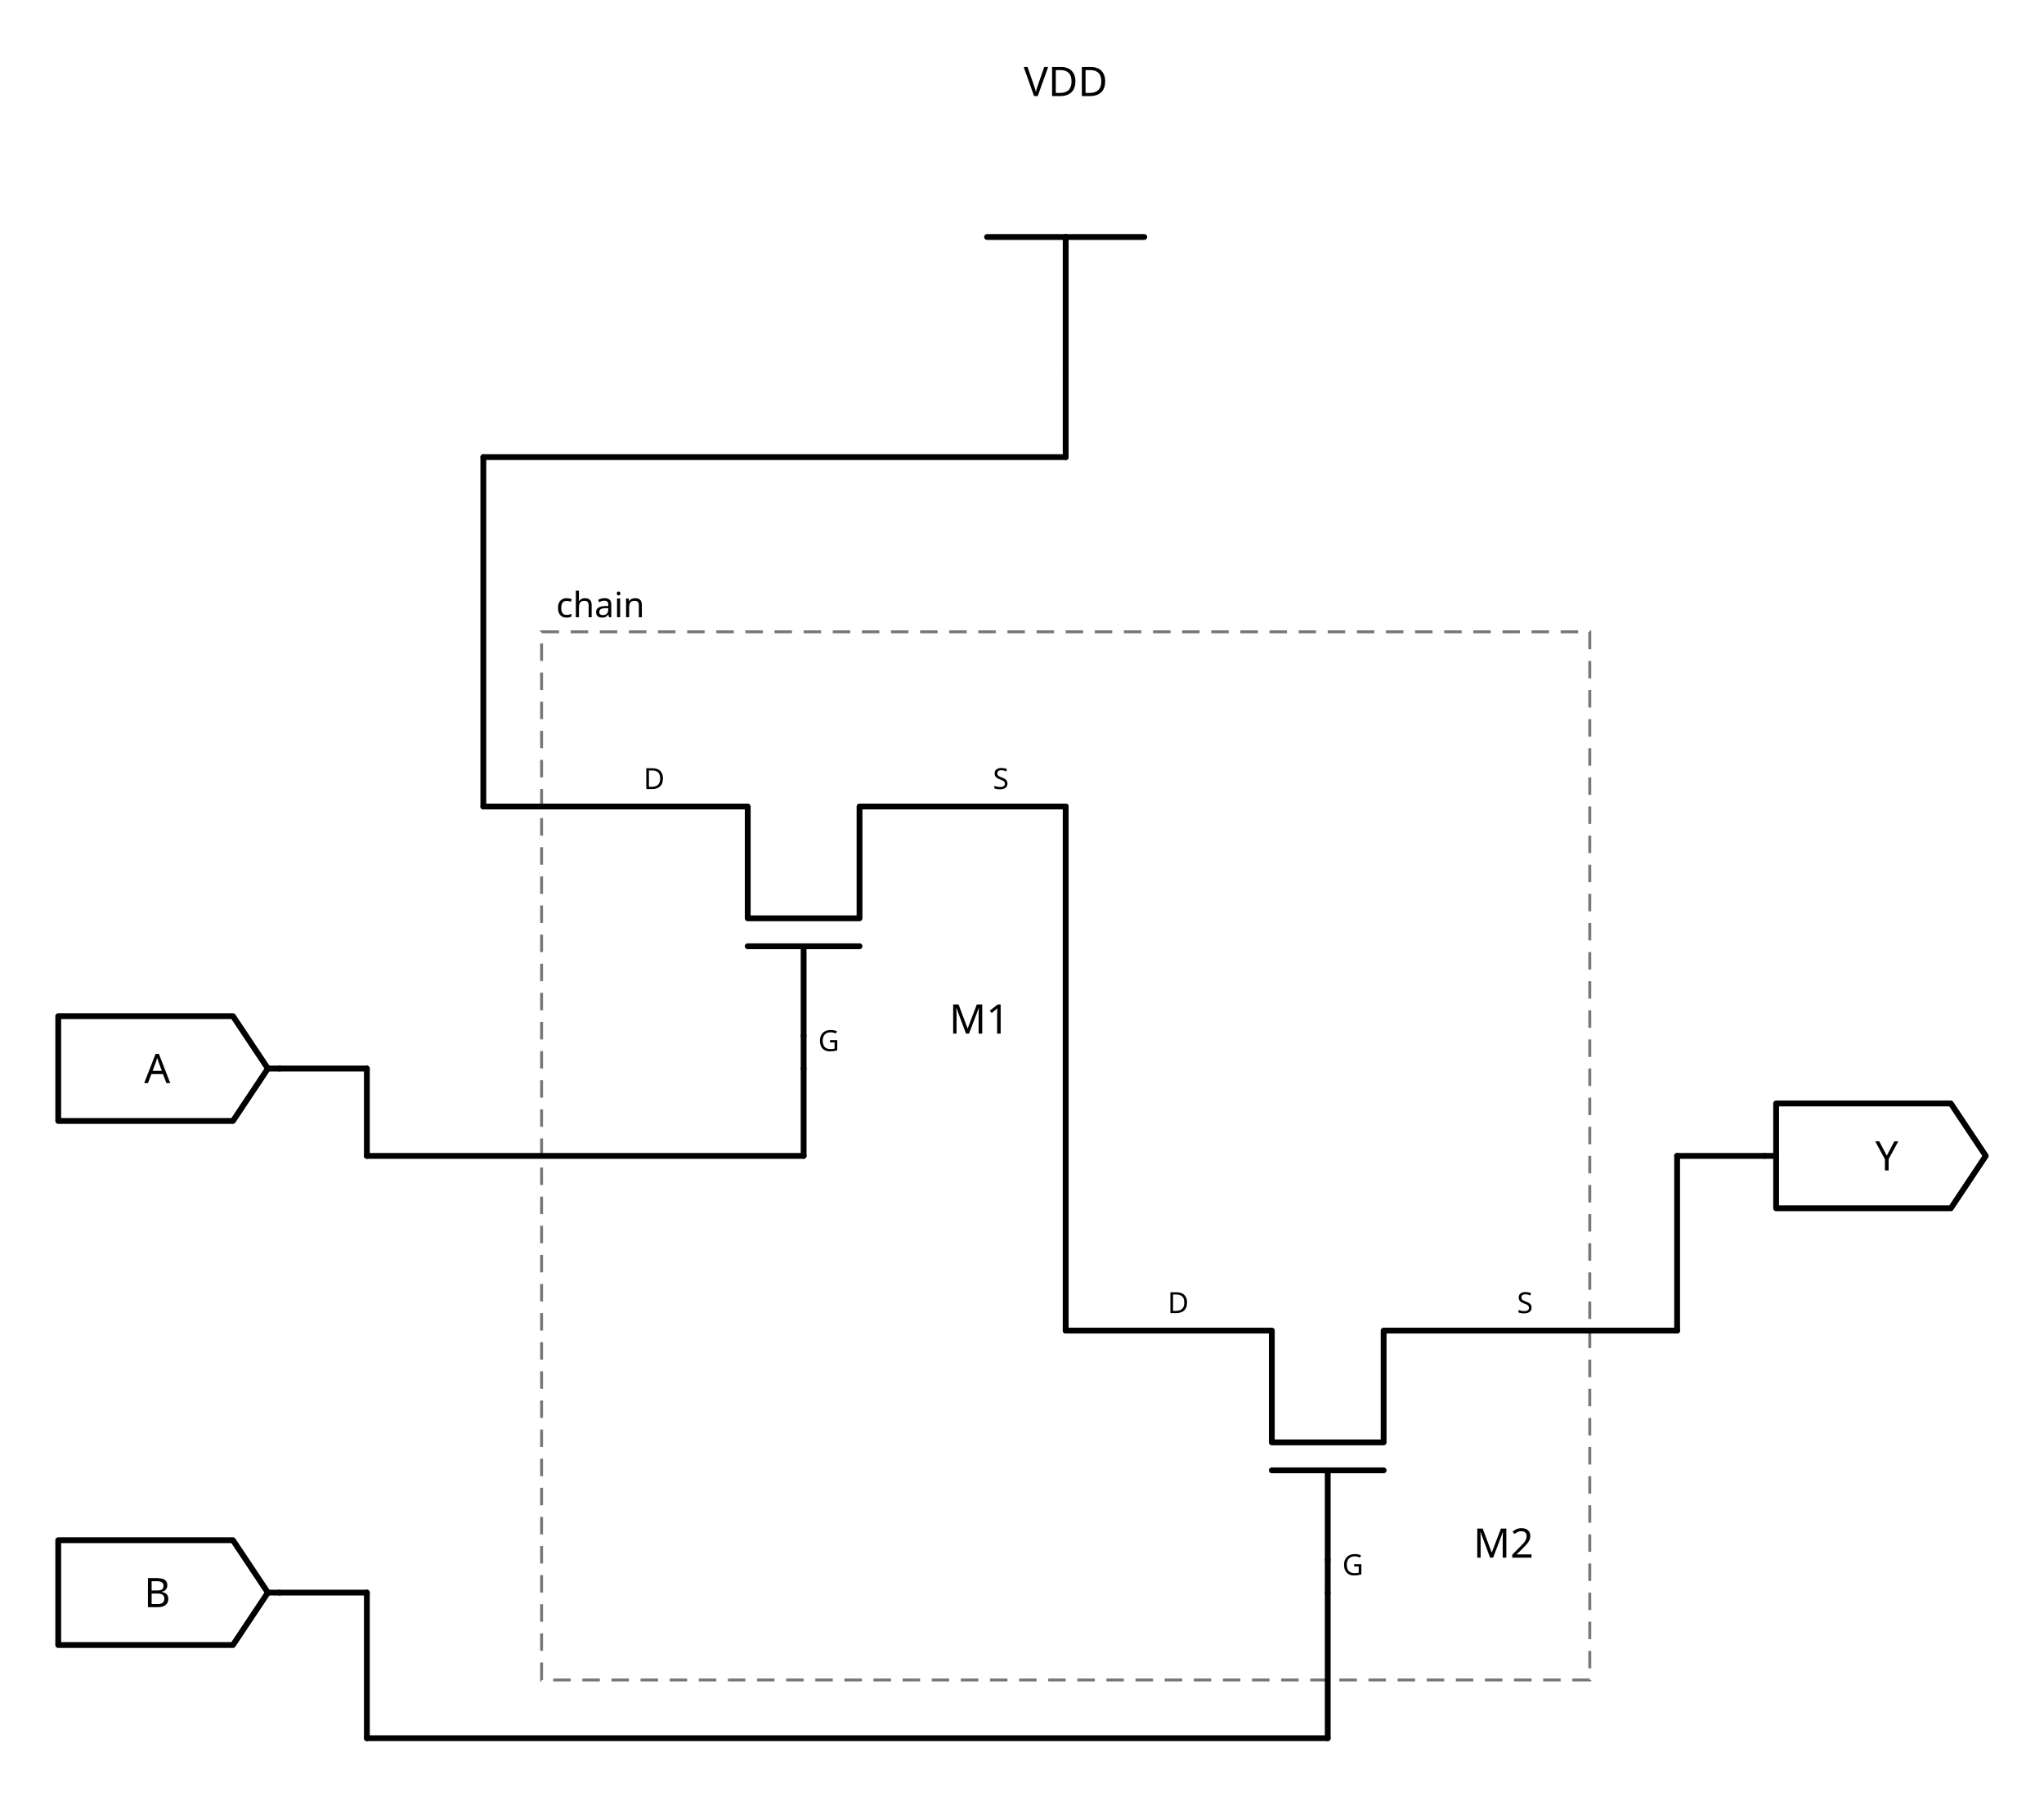
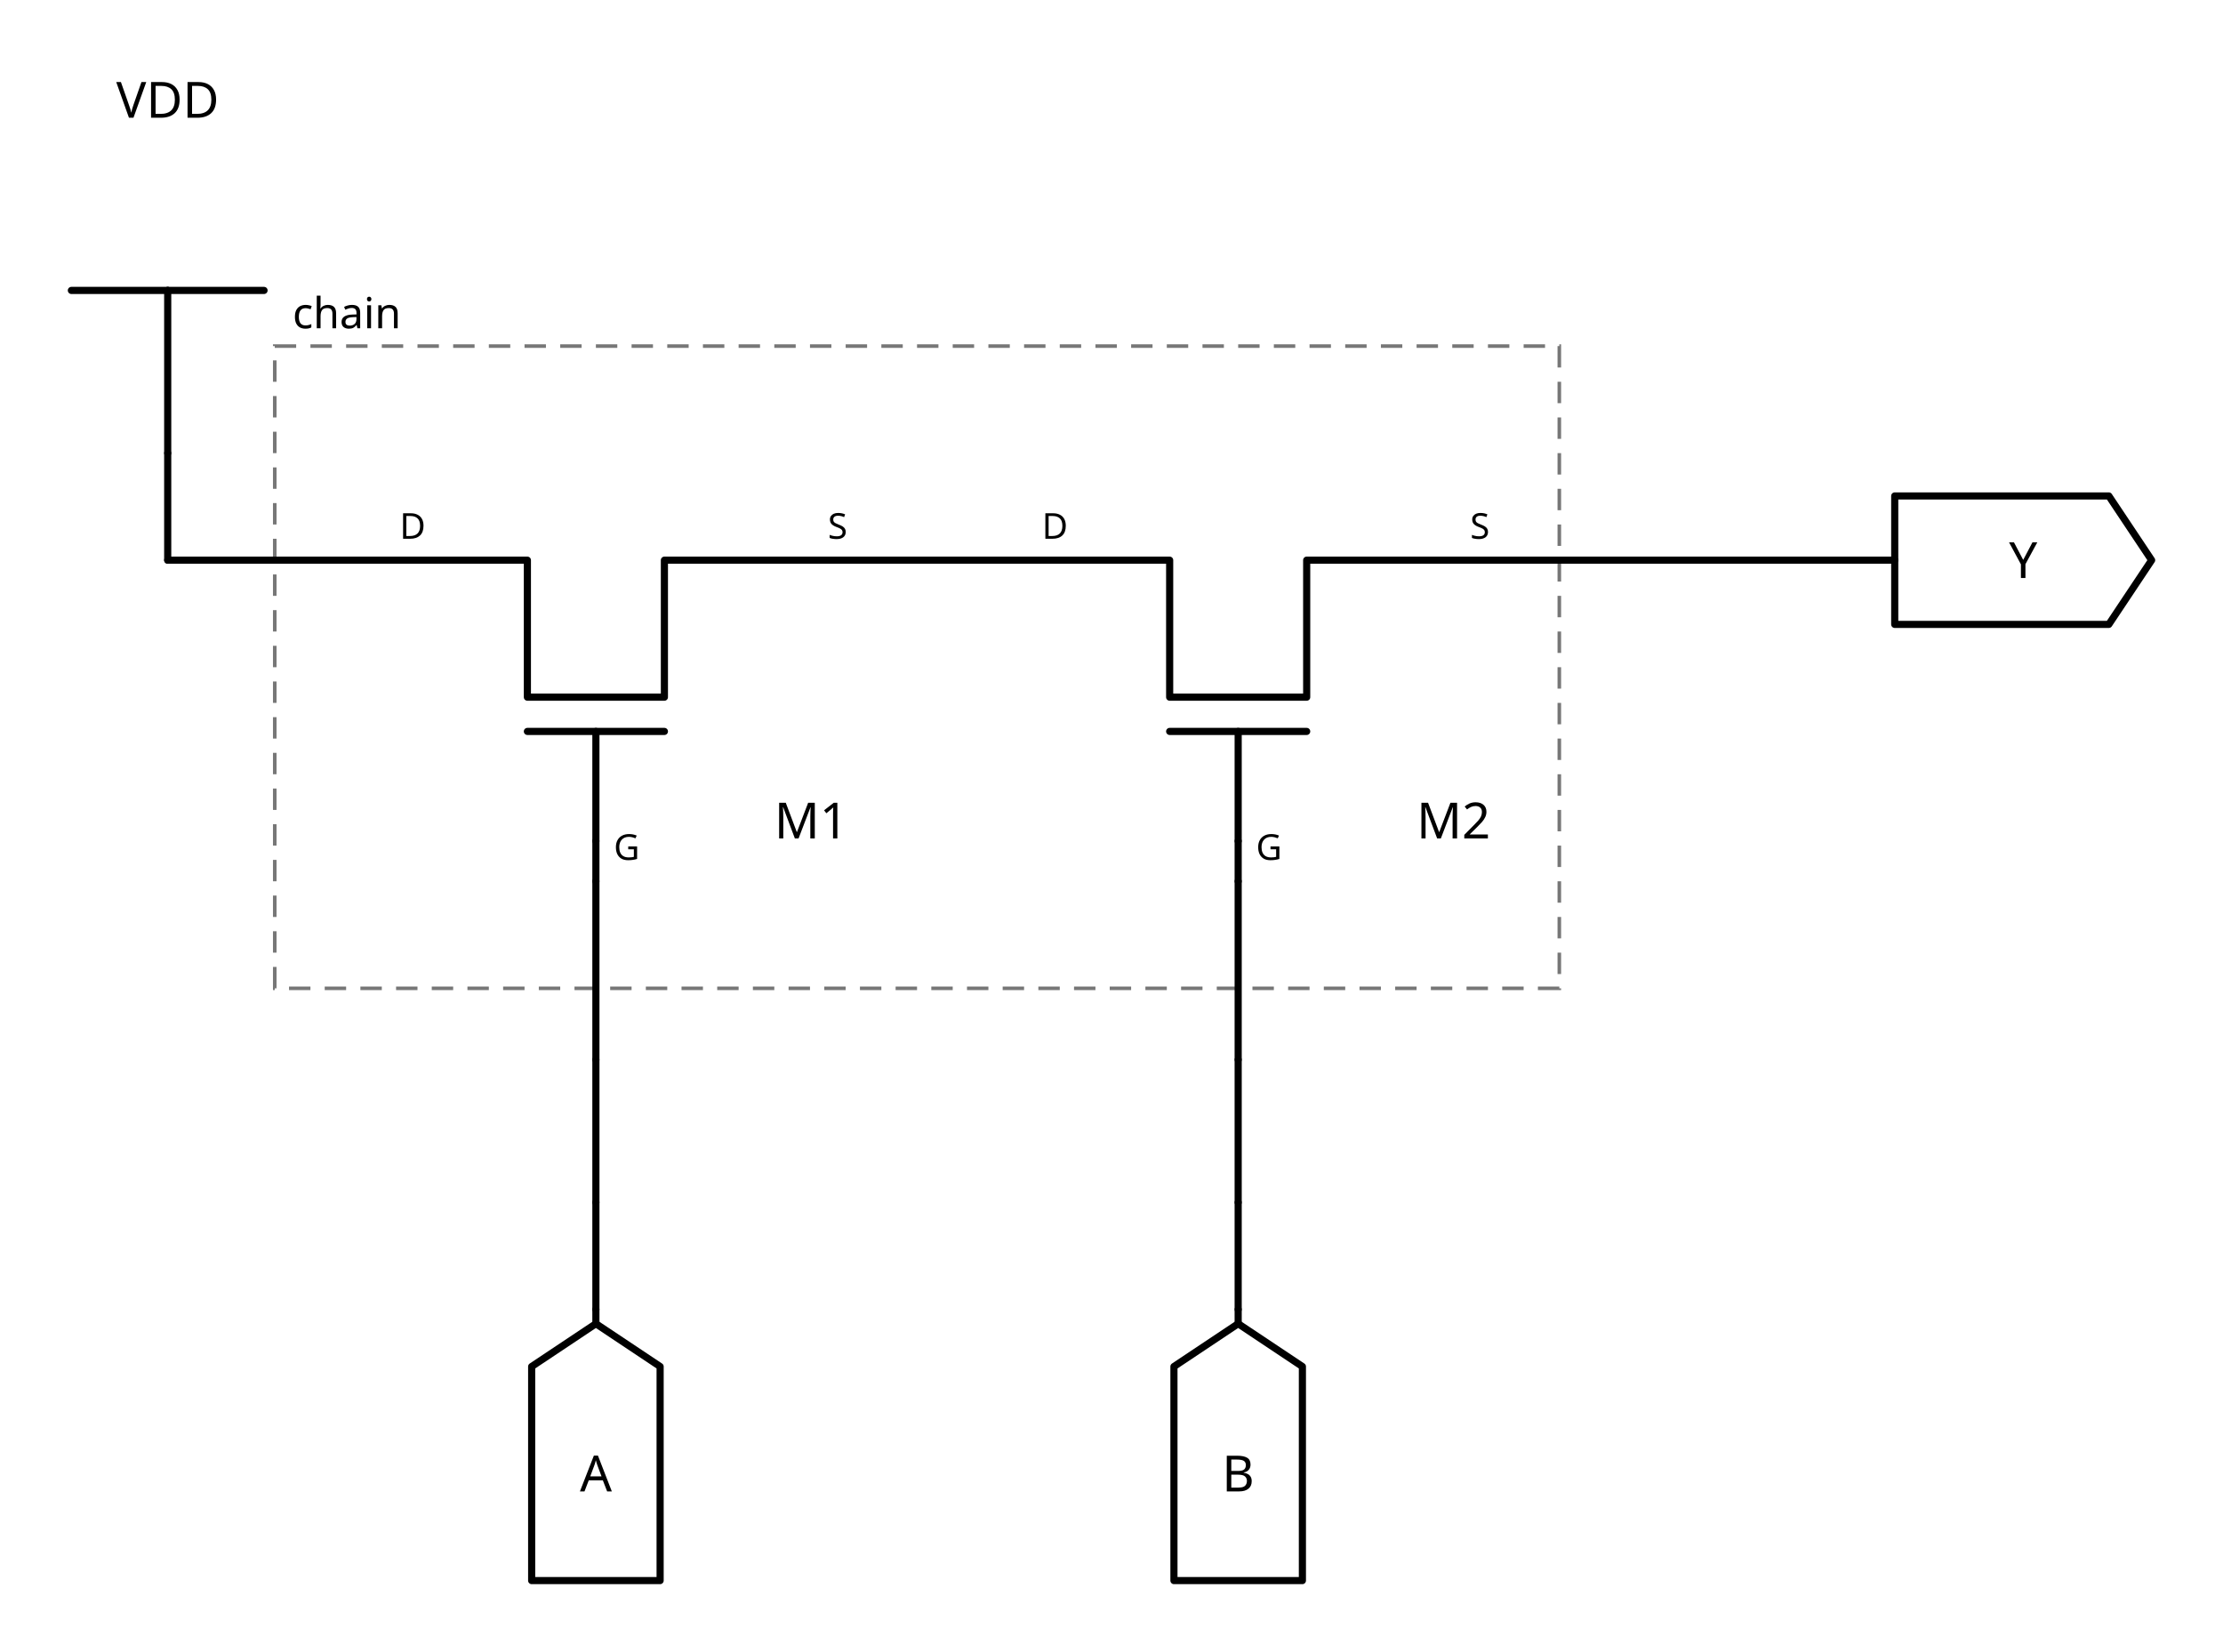
- <svg xmlns="http://www.w3.org/2000/svg" id="fixture-explicit-lr" width="702" viewBox="24 -7 702 617" height="617" role="graphics-document document" aria-roledescription="circuitDiagram">
+ <svg xmlns="http://www.w3.org/2000/svg" id="fixture-explicit-lr" width="623" viewBox="133 -67 623 463" height="463" role="graphics-document document" aria-roledescription="circuitDiagram">
  <style>#fixture-explicit-lr{font-family:"trebuchet ms",verdana,arial,sans-serif;font-size:16px;fill:#333;}@keyframes edge-animation-frame{from{stroke-dashoffset:0;}}@keyframes dash{to{stroke-dashoffset:0;}}#fixture-explicit-lr .edge-animation-slow{stroke-dasharray:9,5!important;stroke-dashoffset:900;animation:dash 50s linear infinite;stroke-linecap:round;}#fixture-explicit-lr .edge-animation-fast{stroke-dasharray:9,5!important;stroke-dashoffset:900;animation:dash 20s linear infinite;stroke-linecap:round;}#fixture-explicit-lr .error-icon{fill:#552222;}#fixture-explicit-lr .error-text{fill:#552222;stroke:#552222;}#fixture-explicit-lr .edge-thickness-normal{stroke-width:1px;}#fixture-explicit-lr .edge-thickness-thick{stroke-width:3.5px;}#fixture-explicit-lr .edge-pattern-solid{stroke-dasharray:0;}#fixture-explicit-lr .edge-thickness-invisible{stroke-width:0;fill:none;}#fixture-explicit-lr .edge-pattern-dashed{stroke-dasharray:3;}#fixture-explicit-lr .edge-pattern-dotted{stroke-dasharray:2;}#fixture-explicit-lr .marker{fill:#333333;stroke:#333333;}#fixture-explicit-lr .marker.cross{stroke:#333333;}#fixture-explicit-lr svg{font-family:"trebuchet ms",verdana,arial,sans-serif;font-size:16px;}#fixture-explicit-lr p{margin:0;}#fixture-explicit-lr .node .neo-node{stroke:#9370DB;}#fixture-explicit-lr [data-look="neo"].node rect,#fixture-explicit-lr [data-look="neo"].cluster rect,#fixture-explicit-lr [data-look="neo"].node polygon{stroke:#9370DB;filter:drop-shadow(1px 2px 2px rgba(185, 185, 185, 1));}#fixture-explicit-lr [data-look="neo"].swimlane.cluster rect{filter:none;}#fixture-explicit-lr [data-look="neo"].node path{stroke:#9370DB;stroke-width:1px;}#fixture-explicit-lr [data-look="neo"].node .outer-path{filter:drop-shadow(1px 2px 2px rgba(185, 185, 185, 1));}#fixture-explicit-lr [data-look="neo"].node .neo-line path{stroke:#9370DB;filter:none;}#fixture-explicit-lr [data-look="neo"].node circle{stroke:#9370DB;filter:drop-shadow(1px 2px 2px rgba(185, 185, 185, 1));}#fixture-explicit-lr [data-look="neo"].node circle .state-start{fill:#000000;}#fixture-explicit-lr [data-look="neo"].icon-shape .icon{fill:#9370DB;filter:drop-shadow(1px 2px 2px rgba(185, 185, 185, 1));}#fixture-explicit-lr [data-look="neo"].icon-shape .icon-neo path{stroke:#9370DB;filter:drop-shadow(1px 2px 2px rgba(185, 185, 185, 1));}#fixture-explicit-lr :root{--mermaid-font-family:"trebuchet ms",verdana,arial,sans-serif;}</style>
  <g />
  <g data-circuit="drawing">
    <g data-layer="frames">
-       <rect x="210" y="210" width="360" height="360" fill="none" stroke="#777" stroke-width="1" data-stage="0" stroke-dasharray="6 4" />
-       <text x="215" y="205" fill="black" stroke="none" font-size="12" font-family="sans-serif">
+       <rect x="210" y="30" width="360" height="180" fill="none" stroke="#777" stroke-width="1" data-stage="0" stroke-dasharray="6 4" />
+       <text x="215" y="25" fill="black" stroke="none" font-size="12" font-family="sans-serif">
        <tspan x="215" dy="0">chain</tspan>
      </text>
    </g>
    <g fill="none" stroke="black" stroke-width="2" stroke-linecap="round" data-layer="wires">
      <g data-net="A">
-         <path d="M 120 360 L 150 360" />
-         <path d="M 300 360 L 300 390" />
-         <path d="M 300 390 L 150 390" />
-         <path d="M 150 390 L 150 360" />
+         <path d="M 300 180 L 300 230" />
+         <path d="M 300 300 L 300 270" />
+         <path d="M 300 270 L 300 230" />
      </g>
      <g data-net="B">
-         <path d="M 120 540 L 150 540" />
-         <path d="M 480 540 L 480 590" />
-         <path d="M 480 590 L 150 590" />
-         <path d="M 150 590 L 150 540" />
+         <path d="M 480 180 L 480 230" />
+         <path d="M 480 300 L 480 270" />
+         <path d="M 480 270 L 480 230" />
      </g>
      <g data-net="Y">
-         <path d="M 630 390 L 600 390" />
-         <path d="M 540 450 L 570 450" />
-         <path d="M 570 450 L 600 450" />
-         <path d="M 600 450 L 600 390" />
+         <path d="M 540 90 L 570 90" />
+         <path d="M 660 90 L 630 90" />
+         <path d="M 630 90 L 570 90" />
      </g>
      <g data-net="VDD">
-         <path d="M 390 120 L 390 150" />
-         <path d="M 240 270 L 200 270" />
-         <path d="M 200 270 L 190 270" />
-         <path d="M 190 270 L 190 150" />
-         <path d="M 190 150 L 390 150" />
+         <path d="M 240 90 L 200 90" />
+         <path d="M 180 60 L 180 90" />
+         <path d="M 180 90 L 200 90" />
      </g>
      <g data-net="@implicit:M1:S">
-         <path d="M 360 270 L 390 270" />
-         <path d="M 420 450 L 390 450" />
-         <path d="M 390 450 L 390 270" />
+         <path d="M 360 90 L 390 90" />
+         <path d="M 420 90 L 390 90" />
      </g>
    </g>
    <g data-layer="symbols">
-       <g transform="matrix(-1.8369701987210297e-16 -1 1 -1.8369701987210297e-16 240 360)" data-symbol="nmos" data-device="M1">
+       <g transform="matrix(-1.8369701987210297e-16 -1 1 -1.8369701987210297e-16 240 180)" data-symbol="nmos" data-device="M1">
        <g id="fixture-explicit-lr-symbol-0-0" fill="none" stroke="#000" stroke-width="2" stroke-linecap="round" stroke-linejoin="round">
          <path d="M 90 16.8 L 90 40.8 L 51.6 40.8 L 51.6 79.2 L 90 79.2 L 90 103.2" id="fixture-explicit-lr-symbol-0-1" stroke="#000" fill="none" stroke-width="2" stroke-linecap="round" stroke-linejoin="round" />
          <path d="M 42 40.8 L 42 79.2" id="fixture-explicit-lr-symbol-0-2" stroke="#000" fill="none" stroke-width="2" stroke-linecap="round" stroke-linejoin="round" />
          <path d="M 42 60 L 11.28 60" id="fixture-explicit-lr-symbol-0-3" stroke="#000" fill="none" stroke-width="2" stroke-linecap="round" stroke-linejoin="round" />
          <line id="fixture-explicit-lr-symbol-0-4" x1="0" y1="60" x2="11.28" y2="60" />
          <line id="fixture-explicit-lr-symbol-0-5" x1="90" y1="0" x2="90" y2="16.8" />
          <line id="fixture-explicit-lr-symbol-0-6" x1="90" y1="103.2" x2="90" y2="120" />
        </g>
      </g>
-       <g transform="matrix(-1.8369701987210297e-16 -1 1 -1.8369701987210297e-16 420 540)" data-symbol="nmos" data-device="M2">
+       <g transform="matrix(-1.8369701987210297e-16 -1 1 -1.8369701987210297e-16 420 180)" data-symbol="nmos" data-device="M2">
        <g id="fixture-explicit-lr-symbol-1-0" fill="none" stroke="#000" stroke-width="2" stroke-linecap="round" stroke-linejoin="round">
          <path d="M 90 16.8 L 90 40.8 L 51.6 40.8 L 51.6 79.2 L 90 79.2 L 90 103.2" id="fixture-explicit-lr-symbol-1-1" stroke="#000" fill="none" stroke-width="2" stroke-linecap="round" stroke-linejoin="round" />
          <path d="M 42 40.8 L 42 79.2" id="fixture-explicit-lr-symbol-1-2" stroke="#000" fill="none" stroke-width="2" stroke-linecap="round" stroke-linejoin="round" />
          <path d="M 42 60 L 11.28 60" id="fixture-explicit-lr-symbol-1-3" stroke="#000" fill="none" stroke-width="2" stroke-linecap="round" stroke-linejoin="round" />
          <line id="fixture-explicit-lr-symbol-1-4" x1="0" y1="60" x2="11.28" y2="60" />
          <line id="fixture-explicit-lr-symbol-1-5" x1="90" y1="0" x2="90" y2="16.8" />
          <line id="fixture-explicit-lr-symbol-1-6" x1="90" y1="103.2" x2="90" y2="120" />
        </g>
      </g>
-       <g transform="matrix(1 0 0 1 0 300)" data-symbol="pinIn" data-net-symbol="A">
+       <g transform="matrix(-1.8369701987210297e-16 -1 1 -1.8369701987210297e-16 240 420)" data-symbol="pinIn" data-net-symbol="A" data-occurrence="global:A:0" data-net-role="local" data-net-block="ungrouped">
        <g id="fixture-explicit-lr-symbol-2-0" fill="none" stroke="#000" stroke-width="2" stroke-linecap="round" stroke-linejoin="round">
          <polygon id="fixture-explicit-lr-symbol-2-1" points="44,42 104,42 116,60 104,78 44,78" />
          <line id="fixture-explicit-lr-symbol-2-2" x1="116" y1="60" x2="120" y2="60" />
        </g>
      </g>
-       <g transform="matrix(1 0 0 1 0 480)" data-symbol="pinIn" data-net-symbol="B">
+       <g transform="matrix(-1.8369701987210297e-16 -1 1 -1.8369701987210297e-16 420 420)" data-symbol="pinIn" data-net-symbol="B" data-occurrence="global:B:0" data-net-role="local" data-net-block="ungrouped">
        <g id="fixture-explicit-lr-symbol-3-0" fill="none" stroke="#000" stroke-width="2" stroke-linecap="round" stroke-linejoin="round">
          <polygon id="fixture-explicit-lr-symbol-3-1" points="44,42 104,42 116,60 104,78 44,78" />
          <line id="fixture-explicit-lr-symbol-3-2" x1="116" y1="60" x2="120" y2="60" />
        </g>
      </g>
-       <g transform="matrix(1 0 0 1 630 330)" data-symbol="pinOut" data-net-symbol="Y">
+       <g transform="matrix(1 0 0 1 660 30)" data-symbol="pinOut" data-net-symbol="Y" data-occurrence="global:Y:0" data-net-role="local" data-net-block="ungrouped">
        <g id="fixture-explicit-lr-symbol-4-0" fill="none" stroke="#000" stroke-width="2" stroke-linecap="round" stroke-linejoin="round">
          <line id="fixture-explicit-lr-symbol-4-1" x1="0" y1="60" x2="4" y2="60" />
          <polygon id="fixture-explicit-lr-symbol-4-2" points="4,42 64,42 76,60 64,78 4,78" />
        </g>
      </g>
-       <g transform="matrix(1 0 0 1 330 0)" data-symbol="supplyNet" data-net-symbol="VDD">
+       <g transform="matrix(1 0 0 1 120 -60)" data-symbol="supplyNet" data-net-symbol="VDD" data-occurrence="global:VDD:0" data-net-role="local" data-net-block="ungrouped">
        <g id="fixture-explicit-lr-symbol-5-0" fill="none" stroke="#000" stroke-width="2" stroke-linecap="round" stroke-linejoin="round">
          <path d="M 60 120 L 60 74.4" id="fixture-explicit-lr-symbol-5-1" stroke="#000" fill="none" stroke-width="2" stroke-linecap="round" stroke-linejoin="round" />
          <path d="M 60 74.4 L 33 74.4" id="fixture-explicit-lr-symbol-5-2" stroke="#000" fill="none" stroke-width="2" stroke-linecap="round" stroke-linejoin="round" />
          <path d="M 60 74.4 L 87 74.4" id="fixture-explicit-lr-symbol-5-3" stroke="#000" fill="none" stroke-width="2" stroke-linecap="round" stroke-linejoin="round" />
        </g>
      </g>
    </g>
    <g data-layer="labels">
-       <text x="350" y="348" fill="black" stroke="none" font-size="14" font-family="sans-serif" data-device-label="M1">
+       <text x="350" y="168" fill="black" stroke="none" font-size="14" font-family="sans-serif" data-device-label="M1">
        <tspan x="350" dy="0">M1</tspan>
      </text>
-       <text x="305" y="354" fill="black" stroke="none" font-size="10" font-family="sans-serif" data-terminal="M1:G">
+       <text x="305" y="174" fill="black" stroke="none" font-size="10" font-family="sans-serif" data-terminal="M1:G">
        <tspan x="305" dy="0">G</tspan>
      </text>
-       <text x="245" y="264" fill="black" stroke="none" font-size="10" font-family="sans-serif" data-terminal="M1:D">
+       <text x="245" y="84" fill="black" stroke="none" font-size="10" font-family="sans-serif" data-terminal="M1:D">
        <tspan x="245" dy="0">D</tspan>
      </text>
-       <text x="365" y="264" fill="black" stroke="none" font-size="10" font-family="sans-serif" data-terminal="M1:S">
+       <text x="365" y="84" fill="black" stroke="none" font-size="10" font-family="sans-serif" data-terminal="M1:S">
        <tspan x="365" dy="0">S</tspan>
      </text>
-       <text x="530" y="528" fill="black" stroke="none" font-size="14" font-family="sans-serif" data-device-label="M2">
+       <text x="530" y="168" fill="black" stroke="none" font-size="14" font-family="sans-serif" data-device-label="M2">
        <tspan x="530" dy="0">M2</tspan>
      </text>
-       <text x="485" y="534" fill="black" stroke="none" font-size="10" font-family="sans-serif" data-terminal="M2:G">
+       <text x="485" y="174" fill="black" stroke="none" font-size="10" font-family="sans-serif" data-terminal="M2:G">
        <tspan x="485" dy="0">G</tspan>
      </text>
-       <text x="425" y="444" fill="black" stroke="none" font-size="10" font-family="sans-serif" data-terminal="M2:D">
+       <text x="425" y="84" fill="black" stroke="none" font-size="10" font-family="sans-serif" data-terminal="M2:D">
        <tspan x="425" dy="0">D</tspan>
      </text>
-       <text x="545" y="444" fill="black" stroke="none" font-size="10" font-family="sans-serif" data-terminal="M2:S">
+       <text x="545" y="84" fill="black" stroke="none" font-size="10" font-family="sans-serif" data-terminal="M2:S">
        <tspan x="545" dy="0">S</tspan>
      </text>
-       <text x="78" y="365" fill="black" stroke="none" font-size="14" font-family="sans-serif" text-anchor="middle" data-net-label="A">
-         <tspan x="78" dy="0">A</tspan>
+       <text x="300" y="351" fill="black" stroke="none" font-size="14" font-family="sans-serif" text-anchor="middle" data-net-label="A" textLength="8" lengthAdjust="spacingAndGlyphs" data-occurrence-label="global:A:0">
+         <tspan x="300" dy="0">A</tspan>
      </text>
-       <text x="78" y="545" fill="black" stroke="none" font-size="14" font-family="sans-serif" text-anchor="middle" data-net-label="B">
-         <tspan x="78" dy="0">B</tspan>
+       <text x="480" y="351" fill="black" stroke="none" font-size="14" font-family="sans-serif" text-anchor="middle" data-net-label="B" textLength="8" lengthAdjust="spacingAndGlyphs" data-occurrence-label="global:B:0">
+         <tspan x="480" dy="0">B</tspan>
      </text>
-       <text x="672" y="395" fill="black" stroke="none" font-size="14" font-family="sans-serif" text-anchor="middle" data-net-label="Y">
-         <tspan x="672" dy="0">Y</tspan>
+       <text x="700" y="95" fill="black" stroke="none" font-size="14" font-family="sans-serif" text-anchor="middle" data-net-label="Y" textLength="8" lengthAdjust="spacingAndGlyphs" data-occurrence-label="global:Y:0">
+         <tspan x="700" dy="0">Y</tspan>
      </text>
-       <text x="390" y="26" fill="black" stroke="none" font-size="14" font-family="sans-serif" text-anchor="middle" data-net-label="VDD">
-         <tspan x="390" dy="0">VDD</tspan>
+       <text x="180" y="-34" fill="black" stroke="none" font-size="14" font-family="sans-serif" text-anchor="middle" data-net-label="VDD" data-occurrence-label="global:VDD:0">
+         <tspan x="180" dy="0">VDD</tspan>
      </text>
    </g>
  </g>
</svg>
